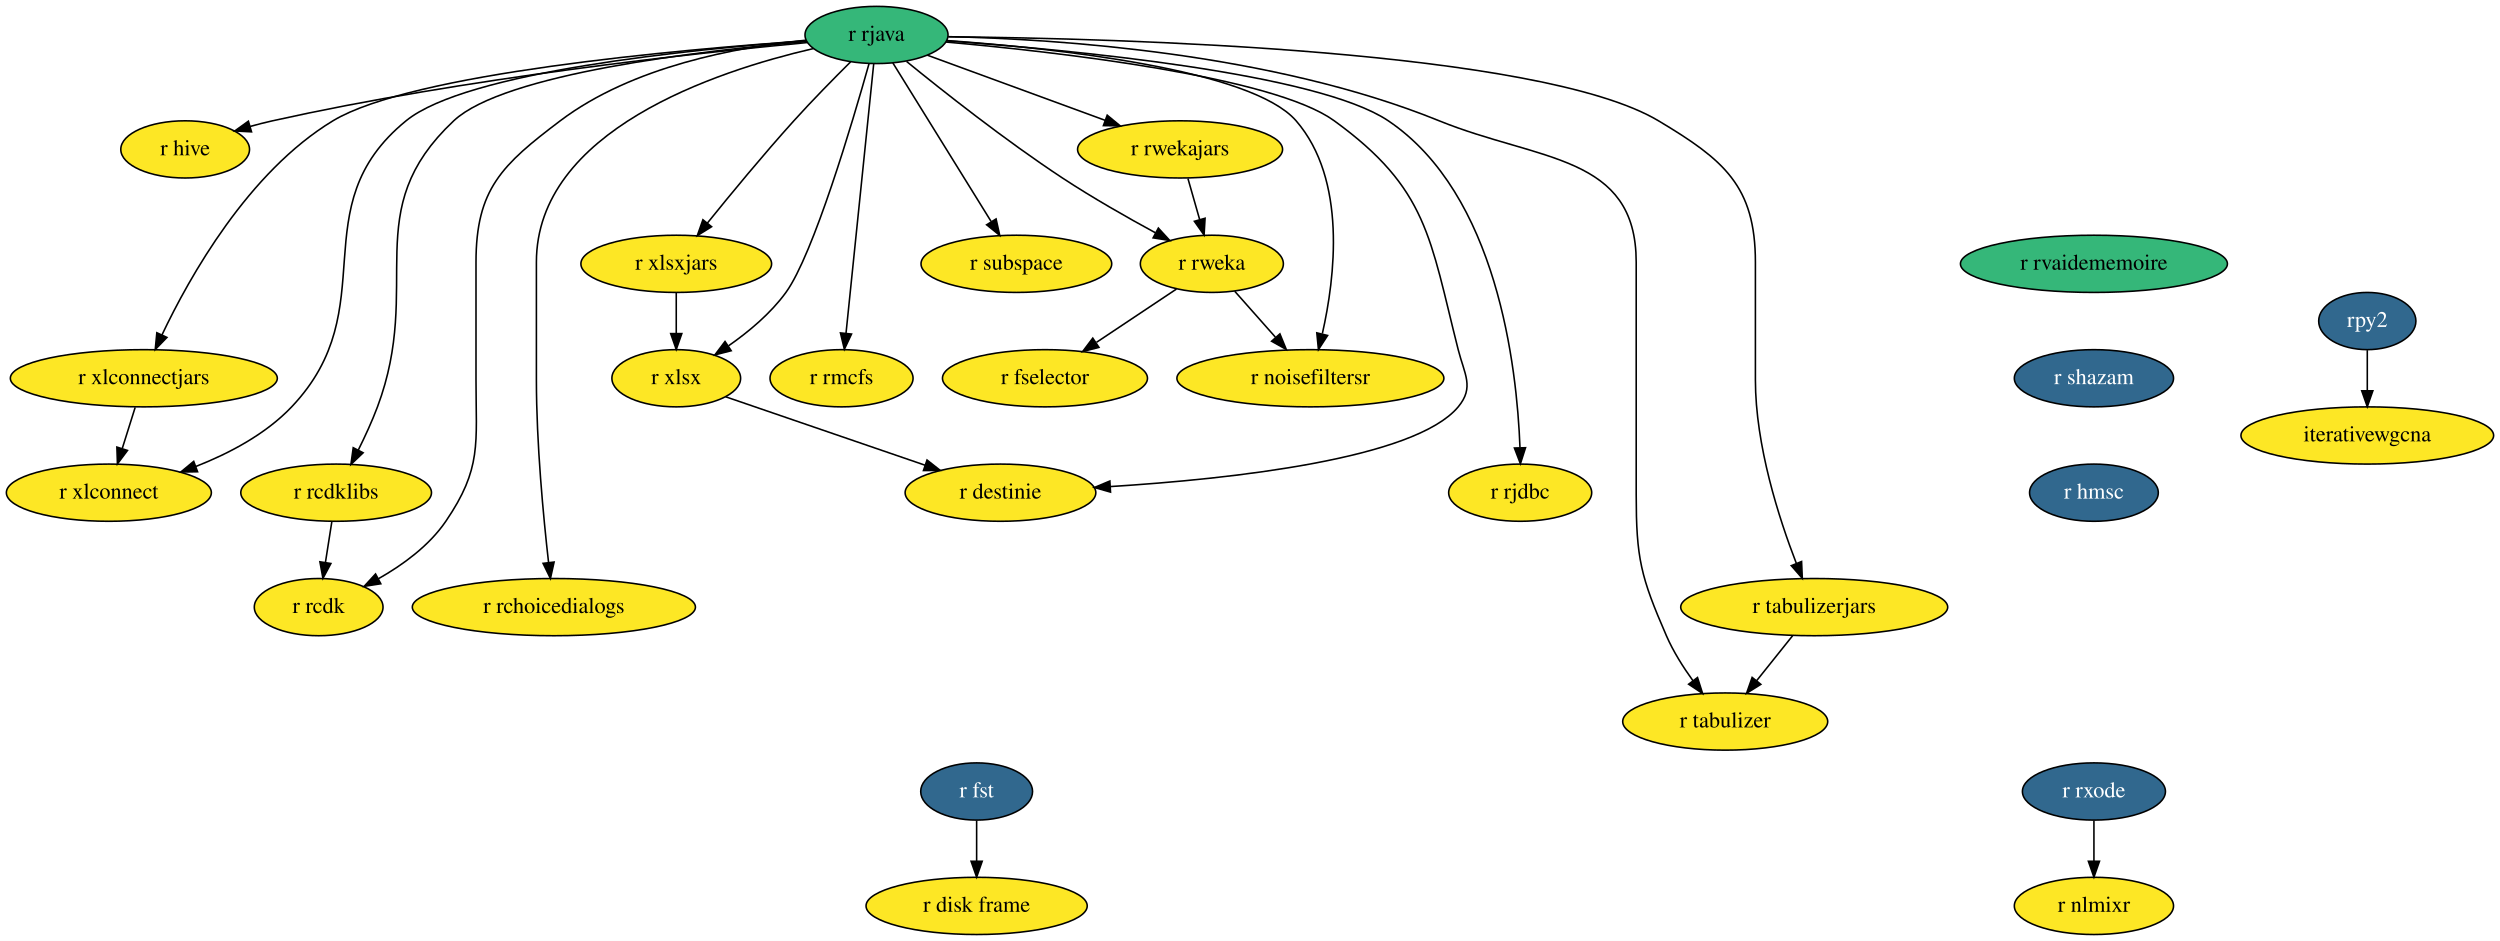
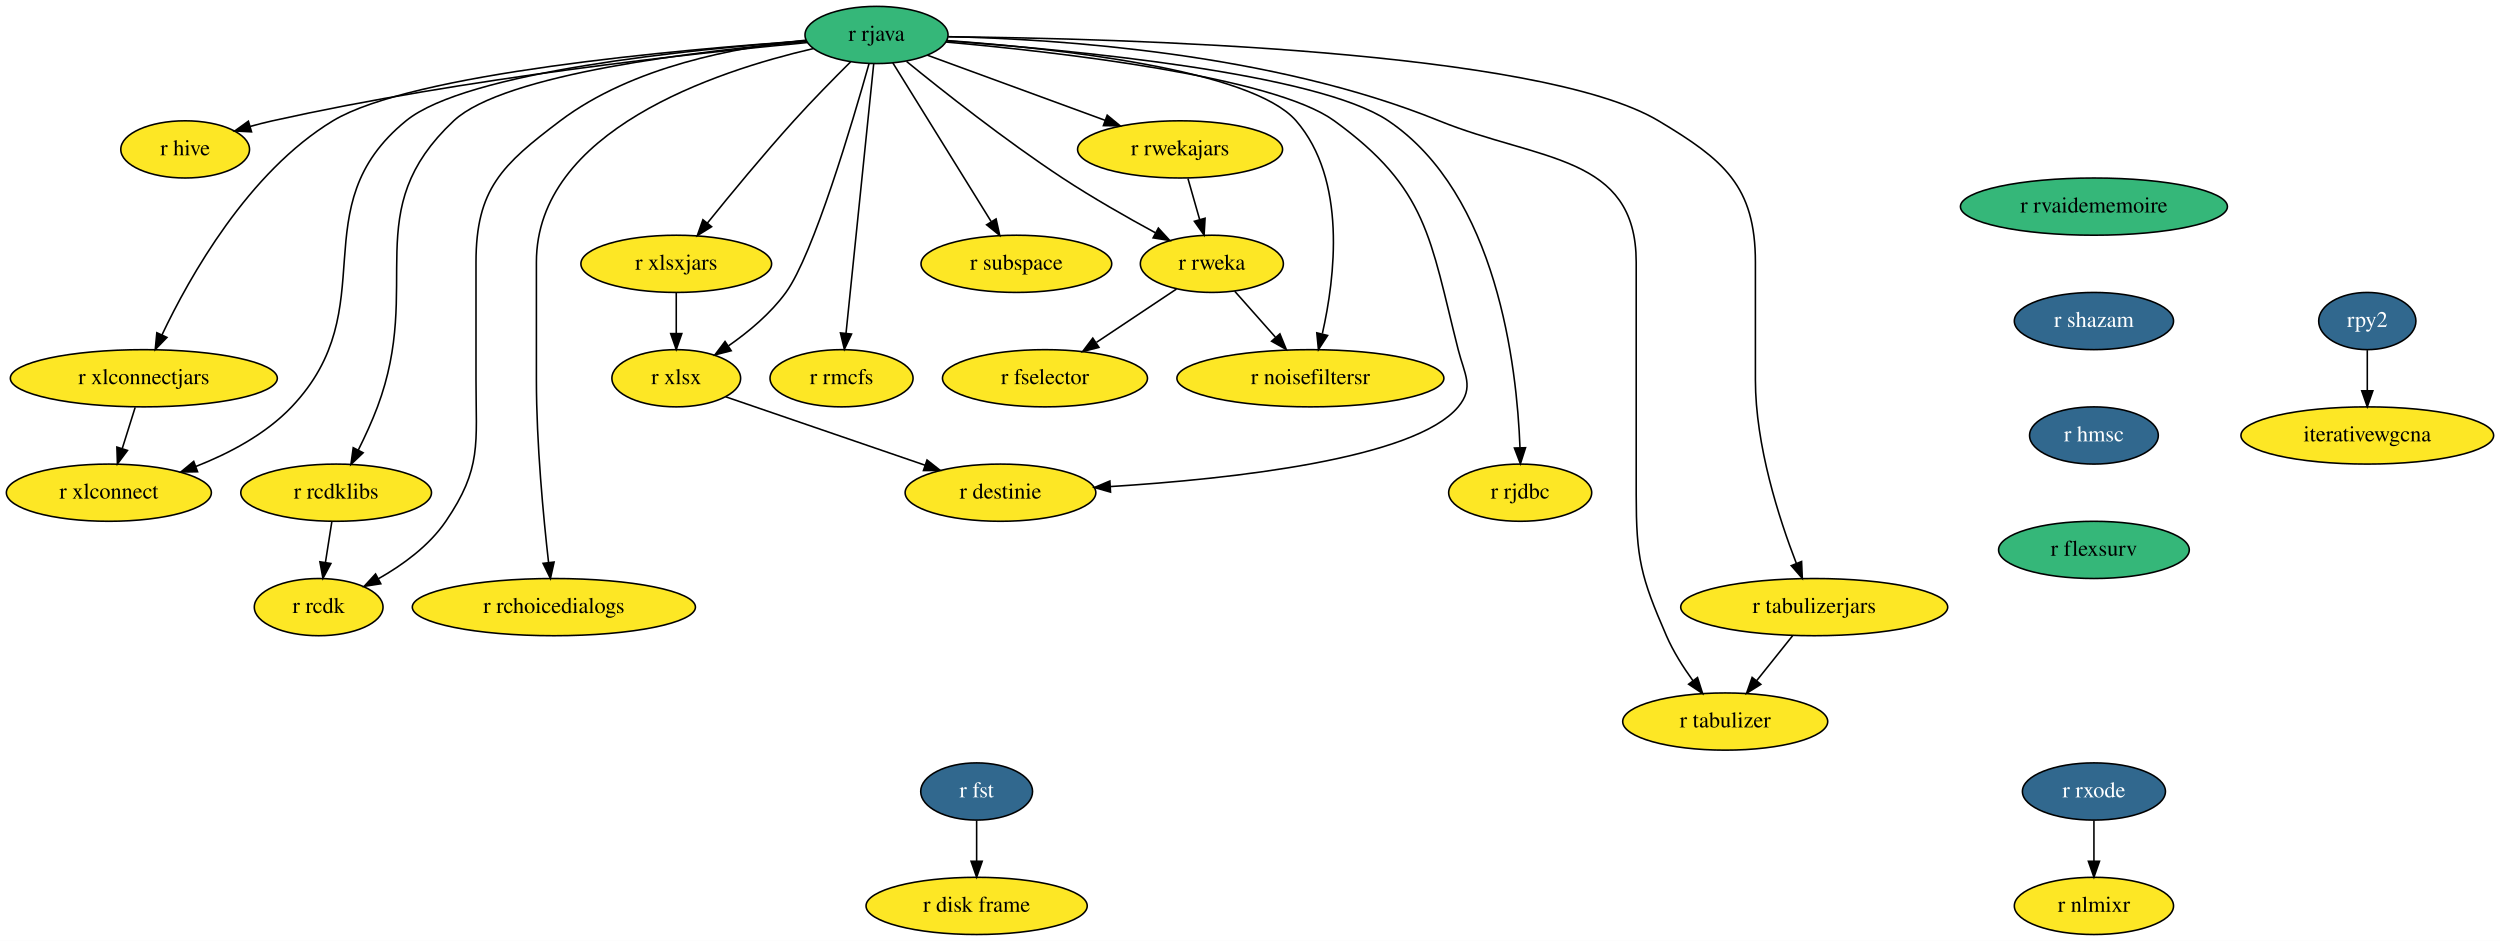
<svg xmlns="http://www.w3.org/2000/svg" xmlns:xlink="http://www.w3.org/1999/xlink" width="1573pt" height="592pt" viewBox="0.00 0.00 1573.00 592.00">
  <g id="graph0" class="graph" transform="scale(1 1) rotate(0) translate(4 588)">
    <polygon fill="white" stroke="transparent" points="-4,4 -4,-588 1569,-588 1569,4 -4,4" />
    <g id="node1" class="node">
      <g id="a_node1">
        <a xlink:href="https://github.com/conda-forge/r-fst-feedstock/pull/11" xlink:title="r fst">
          <ellipse fill="#31688e" stroke="black" cx="610.5" cy="-90" rx="35.19" ry="18" />
          <text text-anchor="middle" x="610.5" y="-86.3" font-family="Times,serif" font-size="14.00" fill="white">r fst</text>
        </a>
      </g>
    </g>
    <g id="node2" class="node">
      <g id="a_node2">
        <a xlink:href="https://github.com/conda-forge/r-disk.frame-feedstock" xlink:title="r disk frame">
          <ellipse fill="#fde725" stroke="black" cx="610.5" cy="-18" rx="69.59" ry="18" />
          <text text-anchor="middle" x="610.5" y="-14.3" font-family="Times,serif" font-size="14.00">r disk frame</text>
        </a>
      </g>
    </g>
    <g id="edge1" class="edge">
      <path fill="none" stroke="black" d="M610.5,-71.7C610.5,-63.98 610.5,-54.71 610.5,-46.11" />
      <polygon fill="black" stroke="black" points="614,-46.1 610.5,-36.1 607,-46.1 614,-46.1" />
    </g>
    <g id="node3" class="node">
      <g id="a_node3">
        <a xlink:href="https://github.com/conda-forge/r-hive-feedstock" xlink:title="r hive">
          <ellipse fill="#fde725" stroke="black" cx="112.5" cy="-494" rx="40.5" ry="18" />
          <text text-anchor="middle" x="112.5" y="-490.3" font-family="Times,serif" font-size="14.00">r hive</text>
        </a>
      </g>
    </g>
    <g id="node4" class="node">
      <g id="a_node4">
        <a xlink:href="https://github.com/conda-forge/r-rjava-feedstock" xlink:title="r rjava">
          <ellipse fill="#35b779" stroke="black" cx="547.5" cy="-566" rx="45" ry="18" />
          <text text-anchor="middle" x="547.5" y="-562.3" font-family="Times,serif" font-size="14.00">r rjava</text>
        </a>
      </g>
    </g>
    <g id="edge2" class="edge">
      <path fill="none" stroke="black" d="M504.07,-561.24C433.06,-554.58 287.94,-538.83 167.5,-512 162.87,-510.97 158.06,-509.73 153.3,-508.41" />
      <polygon fill="black" stroke="black" points="154.26,-505.04 143.68,-505.59 152.29,-511.76 154.26,-505.04" />
    </g>
    <g id="node5" class="node">
      <g id="a_node5">
        <a xlink:href="https://github.com/conda-forge/r-xlsx-feedstock" xlink:title="r xlsx">
          <ellipse fill="#fde725" stroke="black" cx="421.5" cy="-350" rx="40.5" ry="18" />
          <text text-anchor="middle" x="421.5" y="-346.3" font-family="Times,serif" font-size="14.00">r xlsx</text>
        </a>
      </g>
    </g>
    <g id="edge3" class="edge">
      <path fill="none" stroke="black" d="M542.78,-547.89C532.54,-511.5 507.79,-427.81 490.5,-404 480.91,-390.79 467.12,-379.29 454.39,-370.41" />
      <polygon fill="black" stroke="black" points="456.07,-367.32 445.8,-364.69 452.19,-373.15 456.07,-367.32" />
    </g>
    <g id="node6" class="node">
      <g id="a_node6">
        <a xlink:href="https://github.com/conda-forge/r-xlsxjars-feedstock" xlink:title="r xlsxjars">
          <ellipse fill="#fde725" stroke="black" cx="421.5" cy="-422" rx="60" ry="18" />
          <text text-anchor="middle" x="421.5" y="-418.3" font-family="Times,serif" font-size="14.00">r xlsxjars</text>
        </a>
      </g>
    </g>
    <g id="edge4" class="edge">
      <path fill="none" stroke="black" d="M531.22,-549.09C520.78,-538.74 507.08,-524.82 495.5,-512 476.34,-490.79 455.63,-465.68 441.01,-447.55" />
      <polygon fill="black" stroke="black" points="443.73,-445.35 434.74,-439.75 438.27,-449.74 443.73,-445.35" />
    </g>
    <g id="node7" class="node">
      <g id="a_node7">
        <a xlink:href="https://github.com/conda-forge/r-xlconnectjars-feedstock" xlink:title="r xlconnectjars">
          <ellipse fill="#fde725" stroke="black" cx="86.5" cy="-350" rx="84" ry="18" />
          <text text-anchor="middle" x="86.5" y="-346.3" font-family="Times,serif" font-size="14.00">r xlconnectjars</text>
        </a>
      </g>
    </g>
    <g id="edge5" class="edge">
      <path fill="none" stroke="black" d="M503.32,-562.32C422.55,-556.74 254.85,-541.85 205.5,-512 152.26,-479.8 115.29,-413.91 97.87,-377.19" />
      <polygon fill="black" stroke="black" points="101.04,-375.7 93.67,-368.09 94.68,-378.64 101.04,-375.7" />
    </g>
    <g id="node8" class="node">
      <g id="a_node8">
        <a xlink:href="https://github.com/conda-forge/r-xlconnect-feedstock" xlink:title="r xlconnect">
          <ellipse fill="#fde725" stroke="black" cx="64.5" cy="-278" rx="64.5" ry="18" />
          <text text-anchor="middle" x="64.5" y="-274.3" font-family="Times,serif" font-size="14.00">r xlconnect</text>
        </a>
      </g>
    </g>
    <g id="edge6" class="edge">
      <path fill="none" stroke="black" d="M503.41,-562.29C430.59,-556.98 289.44,-542.92 251.5,-512 184.71,-457.57 238.84,-394.47 179.5,-332 163.22,-314.86 140.33,-302.77 119.25,-294.51" />
      <polygon fill="black" stroke="black" points="120.31,-291.17 109.72,-290.98 117.88,-297.73 120.31,-291.17" />
    </g>
    <g id="node9" class="node">
      <g id="a_node9">
        <a xlink:href="https://github.com/conda-forge/r-rcdklibs-feedstock" xlink:title="r rcdklibs">
          <ellipse fill="#fde725" stroke="black" cx="207.5" cy="-278" rx="60" ry="18" />
          <text text-anchor="middle" x="207.5" y="-274.3" font-family="Times,serif" font-size="14.00">r rcdklibs</text>
        </a>
      </g>
    </g>
    <g id="edge7" class="edge">
      <path fill="none" stroke="black" d="M503.71,-561.81C436.69,-556.05 313.1,-541.64 281.5,-512 221.11,-455.36 262.54,-409.54 233.5,-332 230.1,-322.93 225.68,-313.34 221.44,-304.85" />
      <polygon fill="black" stroke="black" points="224.48,-303.11 216.8,-295.81 218.25,-306.31 224.48,-303.11" />
    </g>
    <g id="node10" class="node">
      <g id="a_node10">
        <a xlink:href="https://github.com/conda-forge/r-rcdk-feedstock" xlink:title="r rcdk">
          <ellipse fill="#fde725" stroke="black" cx="196.5" cy="-206" rx="40.5" ry="18" />
          <text text-anchor="middle" x="196.5" y="-202.3" font-family="Times,serif" font-size="14.00">r rcdk</text>
        </a>
      </g>
    </g>
    <g id="edge8" class="edge">
      <path fill="none" stroke="black" d="M502.98,-562.7C459.64,-558.41 393.86,-546.27 348.5,-512 311.77,-484.25 295.5,-469.04 295.5,-423 295.5,-423 295.5,-423 295.5,-349 295.5,-308.55 299.27,-293.43 276.5,-260 265.99,-244.58 249.36,-232.5 233.98,-223.8" />
      <polygon fill="black" stroke="black" points="235.6,-220.69 225.13,-219.07 232.3,-226.87 235.6,-220.69" />
    </g>
    <g id="node11" class="node">
      <g id="a_node11">
        <a xlink:href="https://github.com/conda-forge/r-rchoicedialogs-feedstock" xlink:title="r rchoicedialogs">
          <ellipse fill="#fde725" stroke="black" cx="344.5" cy="-206" rx="89.08" ry="18" />
          <text text-anchor="middle" x="344.5" y="-202.3" font-family="Times,serif" font-size="14.00">r rchoicedialogs</text>
        </a>
      </g>
    </g>
    <g id="edge9" class="edge">
      <path fill="none" stroke="black" d="M507.75,-557.44C445.86,-543.11 333.5,-505.71 333.5,-423 333.5,-423 333.5,-423 333.5,-349 333.5,-308.88 337.92,-262.57 341.16,-234.03" />
      <polygon fill="black" stroke="black" points="344.64,-234.36 342.33,-224.02 337.69,-233.54 344.64,-234.36" />
    </g>
    <g id="node12" class="node">
      <g id="a_node12">
        <a xlink:href="https://github.com/conda-forge/r-rwekajars-feedstock" xlink:title="r rwekajars">
          <ellipse fill="#fde725" stroke="black" cx="738.5" cy="-494" rx="64.5" ry="18" />
          <text text-anchor="middle" x="738.5" y="-490.3" font-family="Times,serif" font-size="14.00">r rwekajars</text>
        </a>
      </g>
    </g>
    <g id="edge10" class="edge">
      <path fill="none" stroke="black" d="M579.47,-553.28C610.05,-542.08 656.53,-525.04 691.35,-512.28" />
      <polygon fill="black" stroke="black" points="692.66,-515.53 700.84,-508.8 690.25,-508.96 692.66,-515.53" />
    </g>
    <g id="node13" class="node">
      <g id="a_node13">
        <a xlink:href="https://github.com/conda-forge/r-rweka-feedstock" xlink:title="r rweka">
          <ellipse fill="#fde725" stroke="black" cx="758.5" cy="-422" rx="45" ry="18" />
          <text text-anchor="middle" x="758.5" y="-418.3" font-family="Times,serif" font-size="14.00">r rweka</text>
        </a>
      </g>
    </g>
    <g id="edge11" class="edge">
      <path fill="none" stroke="black" d="M566.37,-549.36C589.02,-530.9 628.47,-499.7 664.5,-476 683.29,-463.64 705.14,-451.21 723.03,-441.5" />
      <polygon fill="black" stroke="black" points="724.84,-444.5 732,-436.69 721.53,-438.34 724.84,-444.5" />
    </g>
    <g id="node14" class="node">
      <g id="a_node14">
        <a xlink:href="https://github.com/conda-forge/r-subspace-feedstock" xlink:title="r subspace">
          <ellipse fill="#fde725" stroke="black" cx="635.5" cy="-422" rx="60" ry="18" />
          <text text-anchor="middle" x="635.5" y="-418.3" font-family="Times,serif" font-size="14.00">r subspace</text>
        </a>
      </g>
    </g>
    <g id="edge12" class="edge">
      <path fill="none" stroke="black" d="M557.77,-548.43C572.99,-523.88 601.66,-477.6 619.61,-448.65" />
      <polygon fill="black" stroke="black" points="622.73,-450.25 625.03,-439.9 616.78,-446.56 622.73,-450.25" />
    </g>
    <g id="node15" class="node">
      <g id="a_node15">
        <a xlink:href="https://github.com/conda-forge/r-rmcfs-feedstock" xlink:title="r rmcfs">
          <ellipse fill="#fde725" stroke="black" cx="525.5" cy="-350" rx="45" ry="18" />
          <text text-anchor="middle" x="525.5" y="-346.3" font-family="Times,serif" font-size="14.00">r rmcfs</text>
        </a>
      </g>
    </g>
    <g id="edge13" class="edge">
      <path fill="none" stroke="black" d="M545.74,-547.85C541.93,-510.83 532.92,-423.18 528.32,-378.39" />
      <polygon fill="black" stroke="black" points="531.78,-377.82 527.27,-368.23 524.81,-378.54 531.78,-377.82" />
    </g>
    <g id="node16" class="node">
      <g id="a_node16">
        <a xlink:href="https://github.com/conda-forge/r-rjdbc-feedstock" xlink:title="r rjdbc">
          <ellipse fill="#fde725" stroke="black" cx="952.5" cy="-278" rx="45" ry="18" />
          <text text-anchor="middle" x="952.5" y="-274.3" font-family="Times,serif" font-size="14.00">r rjdbc</text>
        </a>
      </g>
    </g>
    <g id="edge14" class="edge">
      <path fill="none" stroke="black" d="M591.77,-562.24C669.11,-556.7 824.86,-542.06 869.5,-512 938.02,-465.85 950.43,-357.48 952.37,-306.47" />
      <polygon fill="black" stroke="black" points="955.87,-306.3 952.64,-296.21 948.87,-306.11 955.87,-306.3" />
    </g>
    <g id="node17" class="node">
      <g id="a_node17">
        <a xlink:href="https://github.com/conda-forge/r-tabulizer-feedstock" xlink:title="r tabulizer">
          <ellipse fill="#fde725" stroke="black" cx="1081.5" cy="-134" rx="64.5" ry="18" />
          <text text-anchor="middle" x="1081.5" y="-130.3" font-family="Times,serif" font-size="14.00">r tabulizer</text>
        </a>
      </g>
    </g>
    <g id="edge15" class="edge">
      <path fill="none" stroke="black" d="M592.58,-564.94C661.62,-563.4 796.56,-554.59 901.5,-512 964.36,-486.49 1025.5,-490.84 1025.5,-423 1025.5,-423 1025.5,-423 1025.5,-277 1025.5,-236.55 1028.38,-225.1 1044.5,-188 1048.79,-178.12 1055.07,-168.2 1061.24,-159.65" />
      <polygon fill="black" stroke="black" points="1064.07,-161.71 1067.29,-151.62 1058.48,-157.5 1064.07,-161.71" />
    </g>
    <g id="node18" class="node">
      <g id="a_node18">
        <a xlink:href="https://github.com/conda-forge/r-tabulizerjars-feedstock" xlink:title="r tabulizerjars">
          <ellipse fill="#fde725" stroke="black" cx="1137.5" cy="-206" rx="84" ry="18" />
          <text text-anchor="middle" x="1137.5" y="-202.3" font-family="Times,serif" font-size="14.00">r tabulizerjars</text>
        </a>
      </g>
    </g>
    <g id="edge16" class="edge">
      <path fill="none" stroke="black" d="M592.8,-564.87C699.79,-563.83 964.74,-556.67 1039.5,-512 1080.67,-487.4 1100.5,-470.95 1100.5,-423 1100.5,-423 1100.5,-423 1100.5,-349 1100.5,-307.71 1115.33,-261.77 1126.22,-233.63" />
      <polygon fill="black" stroke="black" points="1129.56,-234.7 1130.01,-224.11 1123.06,-232.11 1129.56,-234.7" />
    </g>
    <g id="node19" class="node">
      <g id="a_node19">
        <a xlink:href="https://github.com/conda-forge/r-destinie-feedstock" xlink:title="r destinie">
          <ellipse fill="#fde725" stroke="black" cx="625.5" cy="-278" rx="60" ry="18" />
          <text text-anchor="middle" x="625.5" y="-274.3" font-family="Times,serif" font-size="14.00">r destinie</text>
        </a>
      </g>
    </g>
    <g id="edge17" class="edge">
      <path fill="none" stroke="black" d="M591.17,-561.56C661.82,-555.26 797.14,-539.86 835.5,-512 894.39,-469.23 895.62,-438.56 913.5,-368 917.43,-352.49 923.74,-344.29 913.5,-332 886.18,-299.19 770.74,-286.62 694.57,-281.85" />
      <polygon fill="black" stroke="black" points="694.74,-278.36 684.55,-281.26 694.33,-285.35 694.74,-278.36" />
    </g>
    <g id="node20" class="node">
      <g id="a_node20">
        <a xlink:href="https://github.com/conda-forge/r-noisefiltersr-feedstock" xlink:title="r noisefiltersr">
          <ellipse fill="#fde725" stroke="black" cx="820.5" cy="-350" rx="84" ry="18" />
          <text text-anchor="middle" x="820.5" y="-346.3" font-family="Times,serif" font-size="14.00">r noisefiltersr</text>
        </a>
      </g>
    </g>
    <g id="edge18" class="edge">
      <path fill="none" stroke="black" d="M591.72,-562.49C659.27,-557.66 783.33,-544.5 811.5,-512 843.57,-475 836.02,-413.41 828.02,-378.09" />
      <polygon fill="black" stroke="black" points="831.33,-376.92 825.56,-368.04 824.53,-378.58 831.33,-376.92" />
    </g>
    <g id="edge19" class="edge">
      <path fill="none" stroke="black" d="M452.48,-338.37C485.88,-326.91 539.44,-308.53 578.12,-295.26" />
      <polygon fill="black" stroke="black" points="579.29,-298.56 587.62,-292 577.02,-291.93 579.29,-298.56" />
    </g>
    <g id="edge20" class="edge">
      <path fill="none" stroke="black" d="M421.5,-403.7C421.5,-395.98 421.5,-386.71 421.5,-378.11" />
      <polygon fill="black" stroke="black" points="425,-378.1 421.5,-368.1 418,-378.1 425,-378.1" />
    </g>
    <g id="edge21" class="edge">
      <path fill="none" stroke="black" d="M81.06,-331.7C78.61,-323.9 75.66,-314.51 72.93,-305.83" />
      <polygon fill="black" stroke="black" points="76.21,-304.59 69.88,-296.1 69.54,-306.69 76.21,-304.59" />
    </g>
    <g id="edge22" class="edge">
      <path fill="none" stroke="black" d="M204.78,-259.7C203.57,-251.98 202.11,-242.71 200.76,-234.11" />
      <polygon fill="black" stroke="black" points="204.2,-233.44 199.19,-224.1 197.28,-234.53 204.2,-233.44" />
    </g>
    <g id="edge23" class="edge">
      <path fill="none" stroke="black" d="M743.44,-475.7C745.67,-467.9 748.35,-458.51 750.83,-449.83" />
      <polygon fill="black" stroke="black" points="754.23,-450.68 753.61,-440.1 747.5,-448.76 754.23,-450.68" />
    </g>
    <g id="edge24" class="edge">
      <path fill="none" stroke="black" d="M772.88,-404.76C780.48,-396.18 789.98,-385.46 798.48,-375.86" />
      <polygon fill="black" stroke="black" points="801.32,-377.93 805.33,-368.12 796.08,-373.29 801.32,-377.93" />
    </g>
    <g id="node21" class="node">
      <g id="a_node21">
        <a xlink:href="https://github.com/conda-forge/r-fselector-feedstock" xlink:title="r fselector">
          <ellipse fill="#fde725" stroke="black" cx="653.5" cy="-350" rx="64.5" ry="18" />
          <text text-anchor="middle" x="653.5" y="-346.3" font-family="Times,serif" font-size="14.00">r fselector</text>
        </a>
      </g>
    </g>
    <g id="edge25" class="edge">
      <path fill="none" stroke="black" d="M736.23,-406.15C721.6,-396.4 702.23,-383.48 685.9,-372.6" />
      <polygon fill="black" stroke="black" points="687.46,-369.43 677.19,-366.8 683.57,-375.26 687.46,-369.43" />
    </g>
    <g id="edge26" class="edge">
      <path fill="none" stroke="black" d="M1123.94,-188.05C1117.13,-179.54 1108.75,-169.07 1101.25,-159.68" />
      <polygon fill="black" stroke="black" points="1103.91,-157.41 1094.93,-151.79 1098.45,-161.78 1103.91,-157.41" />
    </g>
    <g id="node22" class="node">
      <g id="a_node22">
        <a xlink:href="https://github.com/conda-forge/rpy2-feedstock/pull/55" xlink:title="rpy2">
          <ellipse fill="#31688e" stroke="black" cx="1485.5" cy="-386" rx="30.59" ry="18" />
          <text text-anchor="middle" x="1485.5" y="-382.3" font-family="Times,serif" font-size="14.00" fill="white">rpy2</text>
        </a>
      </g>
    </g>
    <g id="node23" class="node">
      <g id="a_node23">
        <a xlink:href="https://github.com/conda-forge/iterativewgcna-feedstock" xlink:title="iterativewgcna">
          <ellipse fill="#fde725" stroke="black" cx="1485.5" cy="-314" rx="79.5" ry="18" />
          <text text-anchor="middle" x="1485.5" y="-310.3" font-family="Times,serif" font-size="14.00">iterativewgcna</text>
        </a>
      </g>
    </g>
    <g id="edge27" class="edge">
      <path fill="none" stroke="black" d="M1485.5,-367.7C1485.5,-359.98 1485.5,-350.71 1485.5,-342.11" />
      <polygon fill="black" stroke="black" points="1489,-342.1 1485.5,-332.1 1482,-342.1 1489,-342.1" />
    </g>
    <g id="node24" class="node">
      <g id="a_node24">
        <a xlink:href="https://github.com/conda-forge/r-rvaidememoire-feedstock" xlink:title="r rvaidememoire">
-           <ellipse fill="#35b779" stroke="black" cx="1313.5" cy="-422" rx="84" ry="18" />
-           <text text-anchor="middle" x="1313.5" y="-418.3" font-family="Times,serif" font-size="14.00">r rvaidememoire</text>
+           <ellipse fill="#35b779" stroke="black" cx="1313.5" cy="-458" rx="84" ry="18" />
+           <text text-anchor="middle" x="1313.5" y="-454.3" font-family="Times,serif" font-size="14.00">r rvaidememoire</text>
        </a>
      </g>
    </g>
    <g id="node25" class="node">
      <g id="a_node25">
        <a xlink:href="https://github.com/conda-forge/r-shazam-feedstock/pull/1" xlink:title="r shazam">
-           <ellipse fill="#31688e" stroke="black" cx="1313.5" cy="-350" rx="50.09" ry="18" />
-           <text text-anchor="middle" x="1313.5" y="-346.3" font-family="Times,serif" font-size="14.00" fill="white">r shazam</text>
+           <ellipse fill="#31688e" stroke="black" cx="1313.5" cy="-386" rx="50.09" ry="18" />
+           <text text-anchor="middle" x="1313.5" y="-382.3" font-family="Times,serif" font-size="14.00" fill="white">r shazam</text>
        </a>
      </g>
    </g>
    <g id="node28" class="node">
      <g id="a_node28">
        <a xlink:href="https://github.com/conda-forge/r-hmsc-feedstock/pull/1" xlink:title="r hmsc">
-           <ellipse fill="#31688e" stroke="black" cx="1313.5" cy="-278" rx="40.5" ry="18" />
-           <text text-anchor="middle" x="1313.5" y="-274.3" font-family="Times,serif" font-size="14.00" fill="white">r hmsc</text>
+           <ellipse fill="#31688e" stroke="black" cx="1313.5" cy="-314" rx="40.5" ry="18" />
+           <text text-anchor="middle" x="1313.5" y="-310.3" font-family="Times,serif" font-size="14.00" fill="white">r hmsc</text>
        </a>
      </g>
    </g>
    <g id="node26" class="node">
      <g id="a_node26">
        <a xlink:href="https://github.com/conda-forge/r-rxode-feedstock/pull/3" xlink:title="r rxode">
          <ellipse fill="#31688e" stroke="black" cx="1313.5" cy="-90" rx="45" ry="18" />
          <text text-anchor="middle" x="1313.5" y="-86.3" font-family="Times,serif" font-size="14.00" fill="white">r rxode</text>
        </a>
      </g>
    </g>
    <g id="node27" class="node">
      <g id="a_node27">
        <a xlink:href="https://github.com/conda-forge/r-nlmixr-feedstock" xlink:title="r nlmixr">
          <ellipse fill="#fde725" stroke="black" cx="1313.5" cy="-18" rx="50.09" ry="18" />
          <text text-anchor="middle" x="1313.5" y="-14.3" font-family="Times,serif" font-size="14.00">r nlmixr</text>
        </a>
      </g>
    </g>
    <g id="edge29" class="edge">
      <path fill="none" stroke="black" d="M1313.5,-71.7C1313.5,-63.98 1313.5,-54.71 1313.5,-46.11" />
      <polygon fill="black" stroke="black" points="1317,-46.1 1313.5,-36.1 1310,-46.1 1317,-46.1" />
    </g>
+     <g id="node29" class="node">
+       <g id="a_node29">
+         <a xlink:href="https://github.com/conda-forge/r-flexsurv-feedstock" xlink:title="r flexsurv">
+           <ellipse fill="#35b779" stroke="black" cx="1313.5" cy="-242" rx="60" ry="18" />
+           <text text-anchor="middle" x="1313.5" y="-238.3" font-family="Times,serif" font-size="14.00">r flexsurv</text>
+         </a>
+       </g>
+     </g>
  </g>
</svg>
